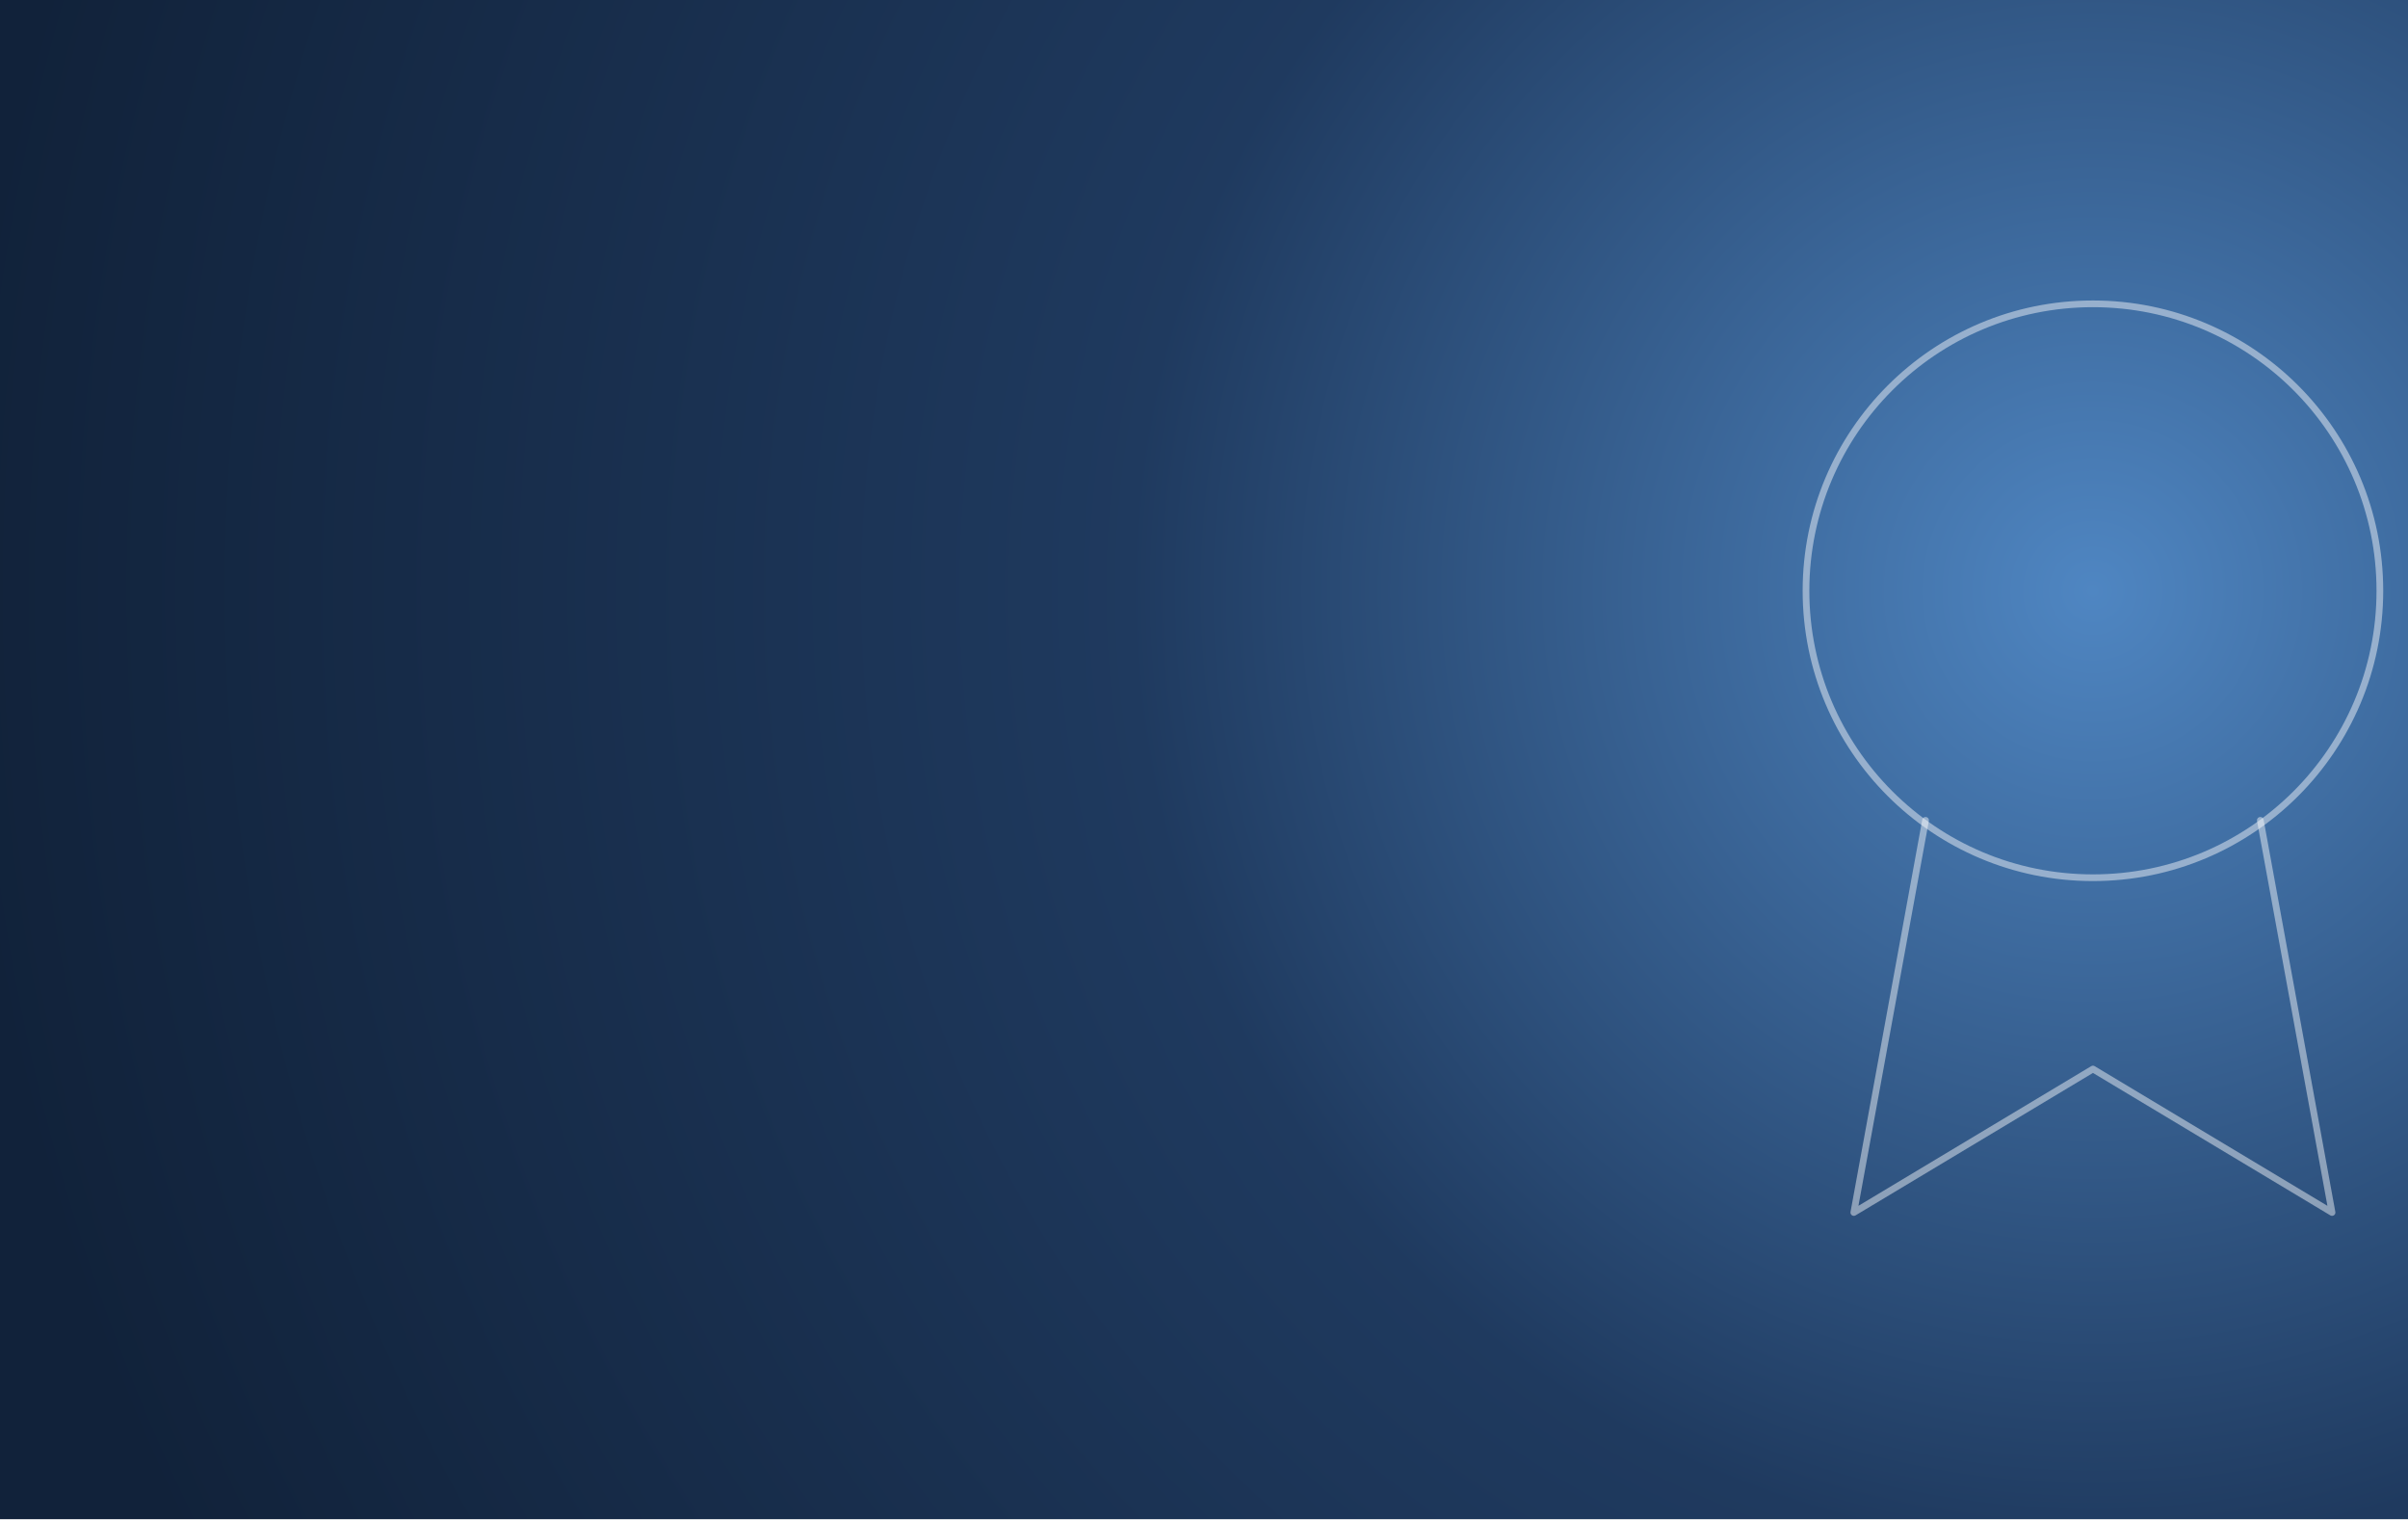
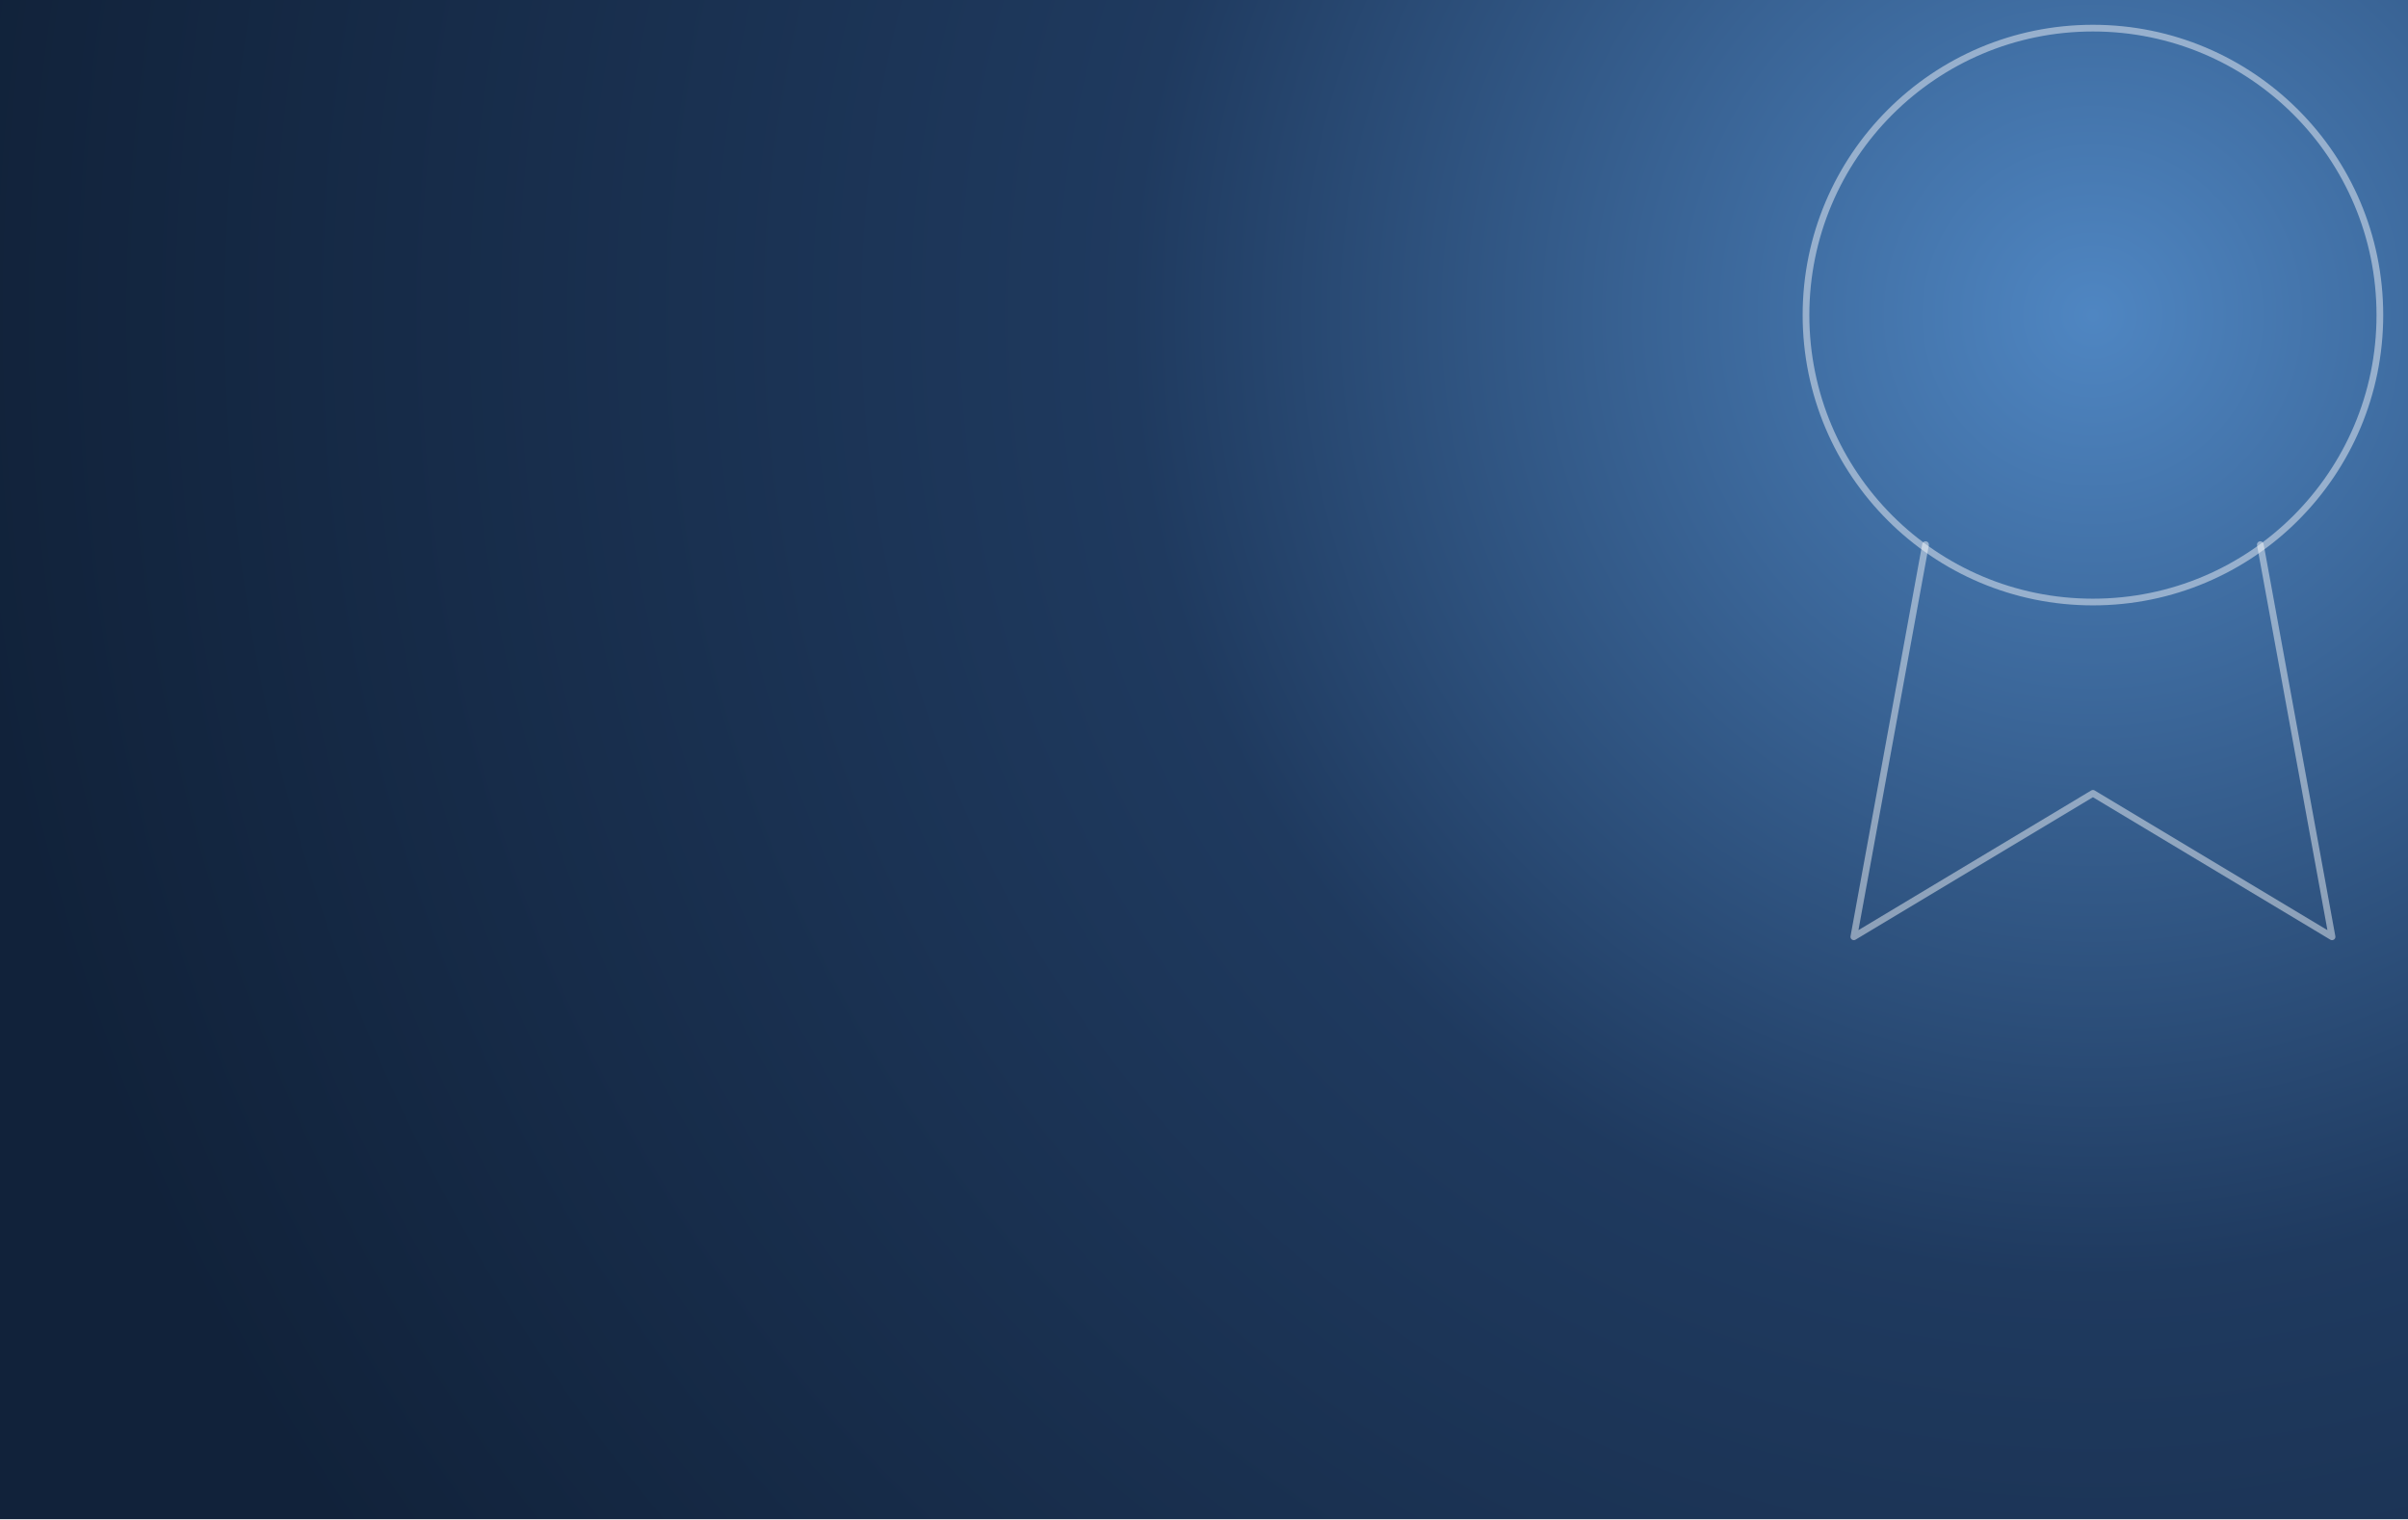
<svg xmlns="http://www.w3.org/2000/svg" width="856" height="540" viewBox="0 0 856 540">
  <defs>
-     <radialGradient id="bg" cx="744" cy="210" r="760" gradientUnits="userSpaceOnUse">
+     <radialGradient id="bg" cx="744" cy="112" r="760" gradientUnits="userSpaceOnUse">
      <stop offset="0" stop-color="#4f86c2" />
      <stop offset="0.45" stop-color="#1f3a5f" />
      <stop offset="1" stop-color="#11223a" />
    </radialGradient>
  </defs>
  <rect width="856" height="540" fill="url(#bg)" />
-   <g transform="translate(540 57) scale(17)" fill="none" stroke="#ffffff" stroke-opacity="0.45" stroke-width="0.14" stroke-linecap="round" stroke-linejoin="round">
+   <g transform="translate(540 -41) scale(17)" fill="none" stroke="#ffffff" stroke-opacity="0.45" stroke-width="0.14" stroke-linecap="round" stroke-linejoin="round">
    <circle cx="12" cy="9" r="6" />
    <path d="M8.5 13.8 7 22l5-3 5 3-1.5-8.2" />
  </g>
</svg>
